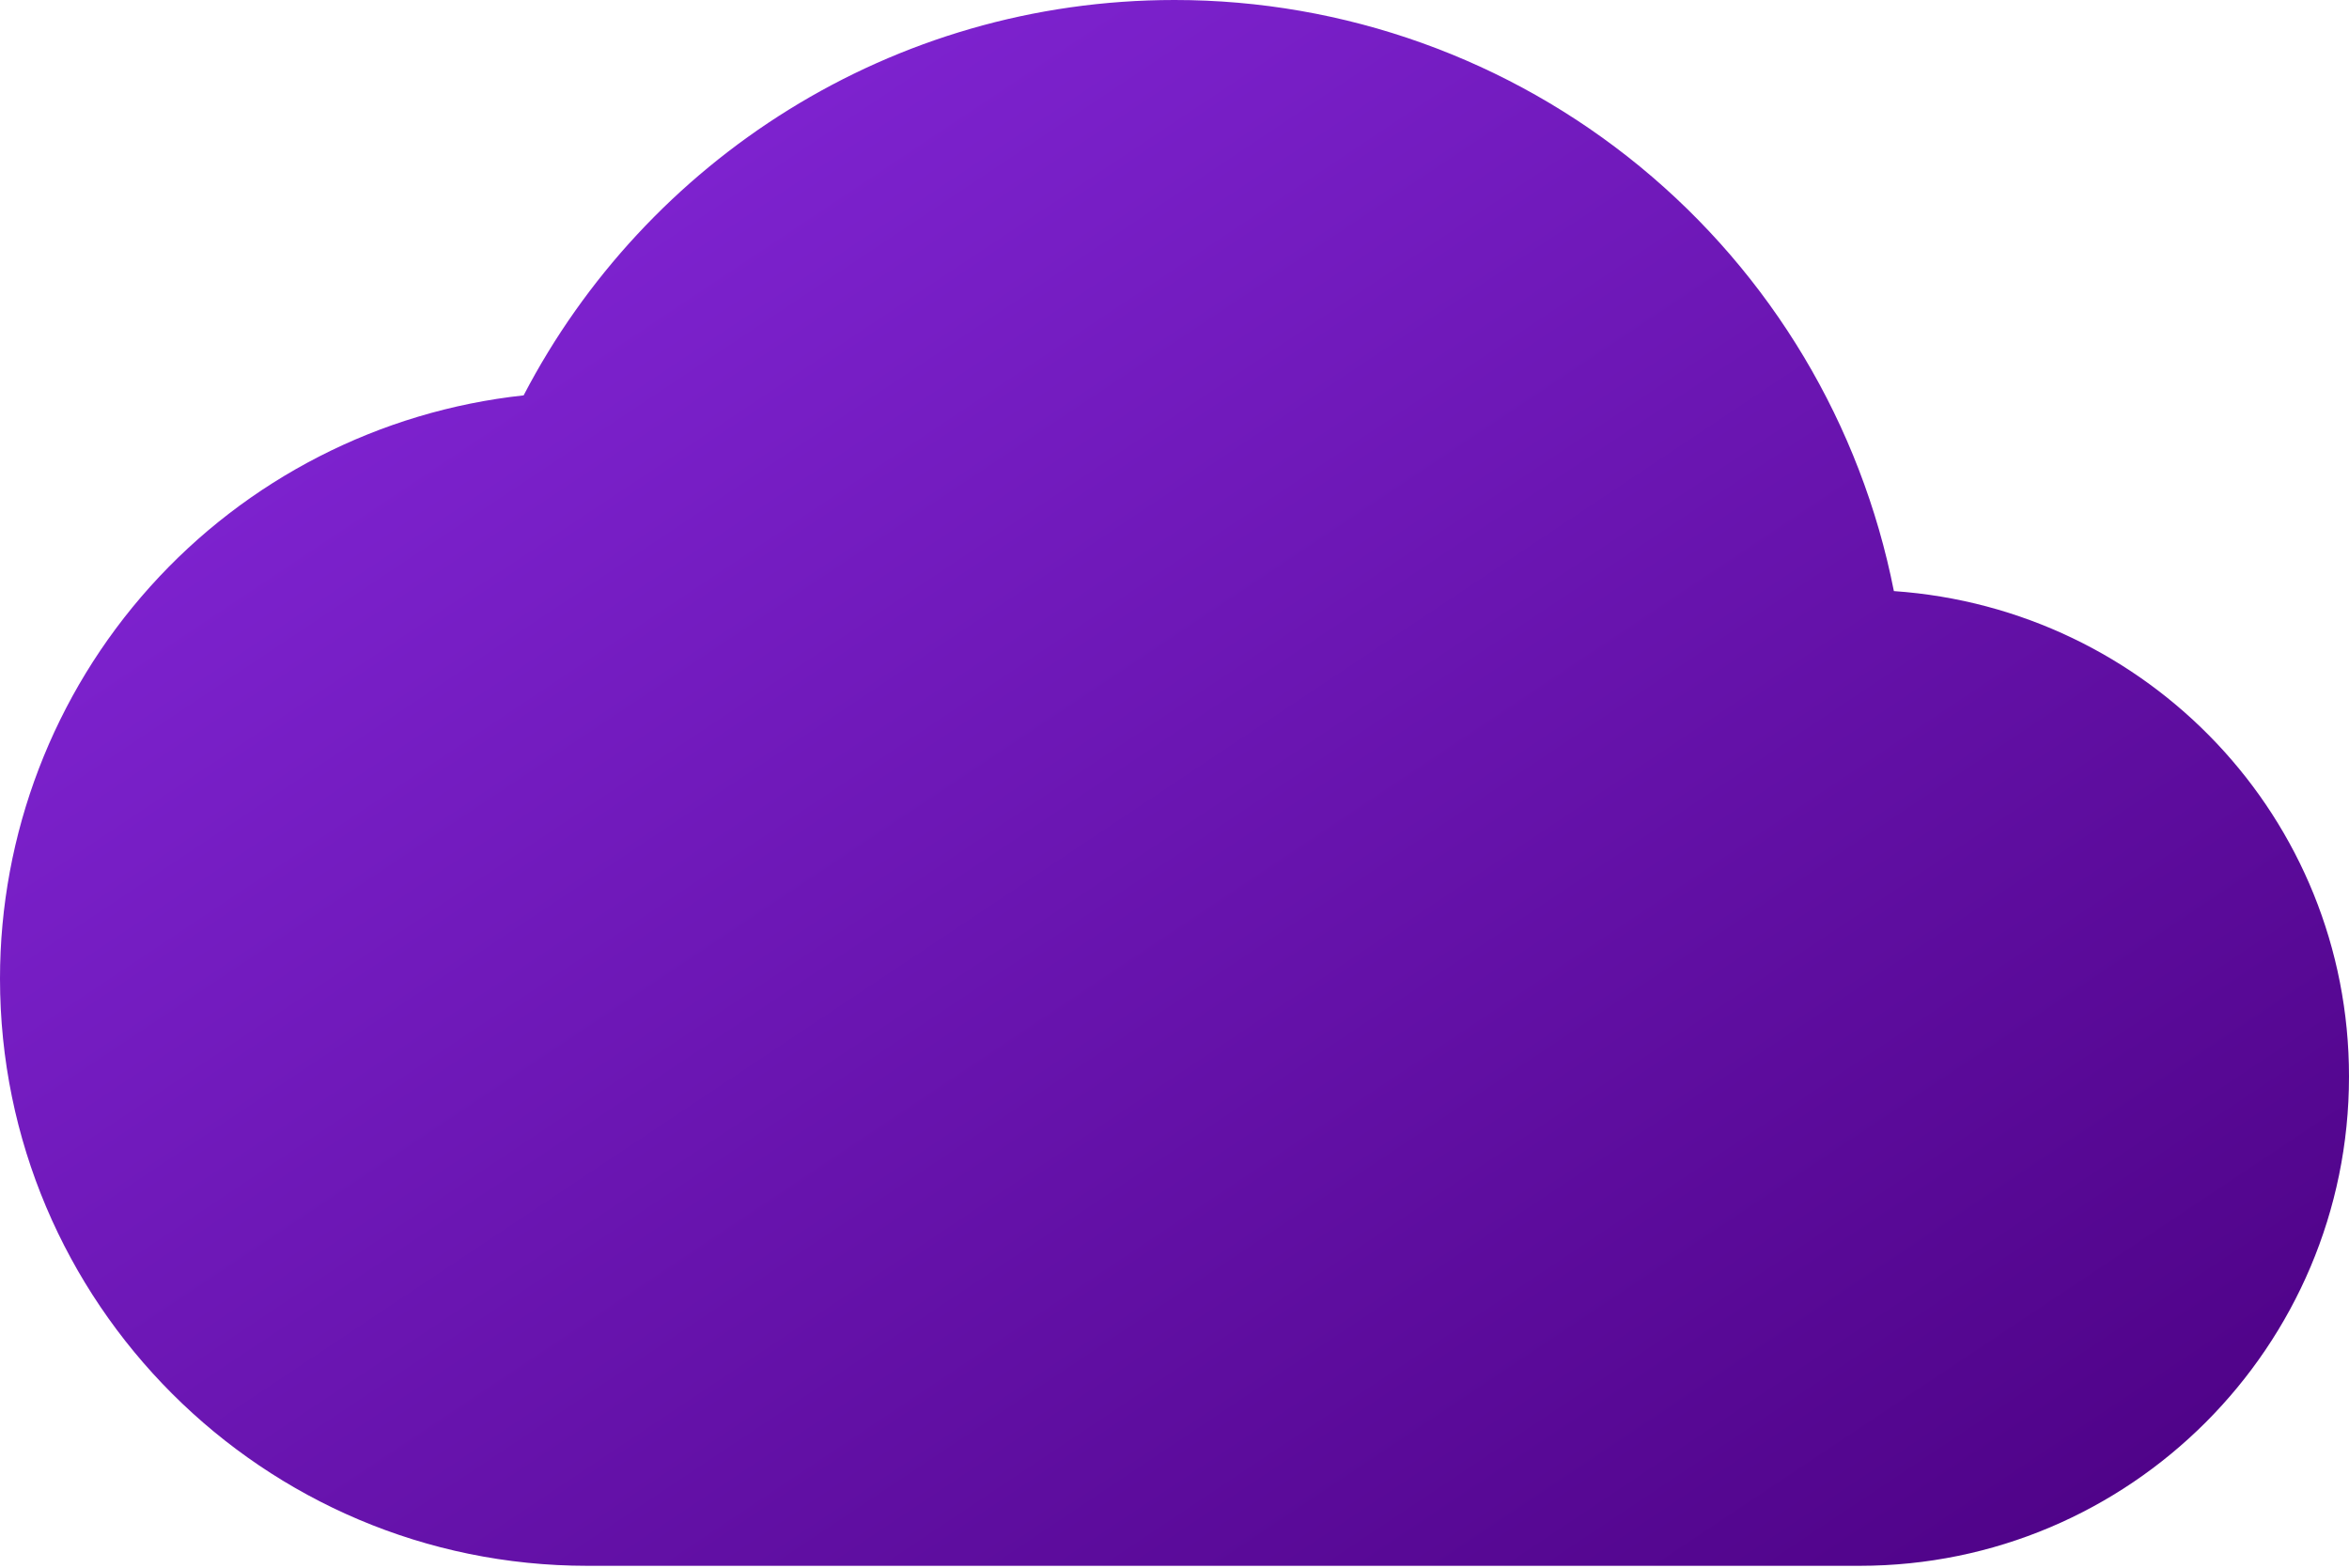
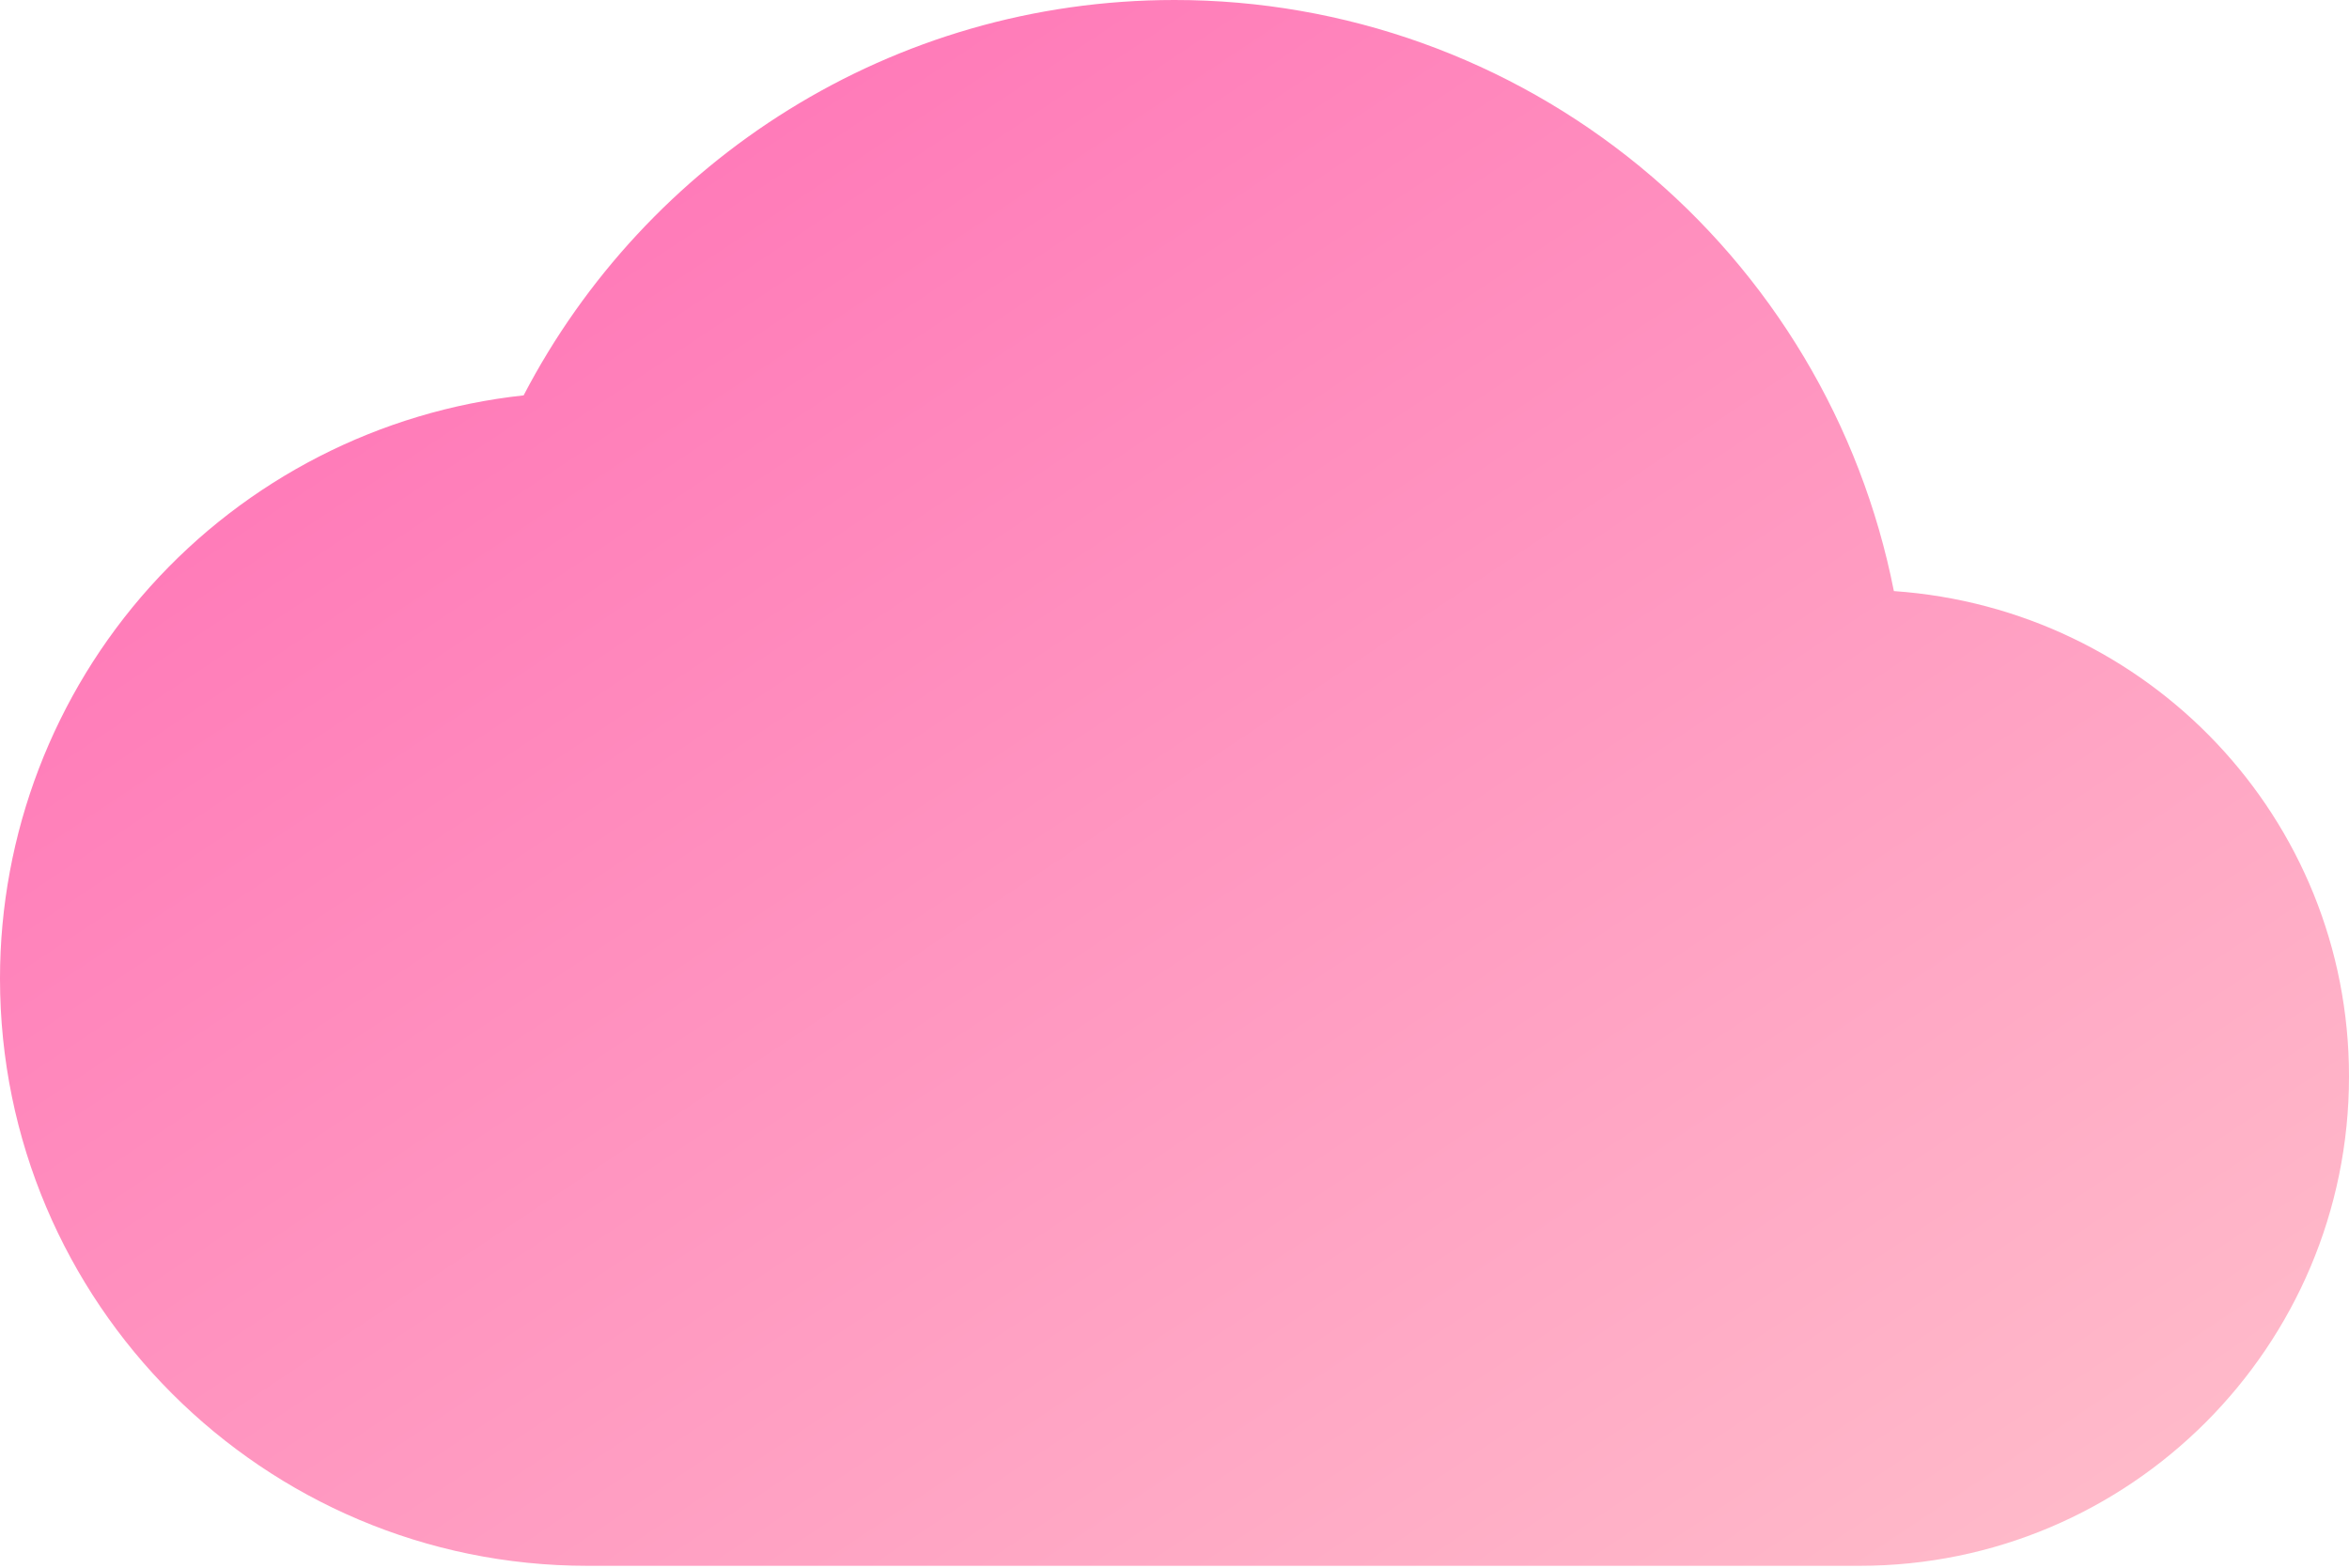
<svg xmlns="http://www.w3.org/2000/svg" width="854" height="570" viewBox="0 0 854 570" fill="none">
  <defs>
    <linearGradient id="cloudGradient" x1="0%" y1="0%" x2="100%" y2="100%">
-       <stop offset="0%" style="stop-color:#8A2BE2;stop-opacity:1" />
-       <stop offset="100%" style="stop-color:#4B0082;stop-opacity:1" />
+       <stop offset="0%" style="stop-color:#FF69B4;stop-opacity:1" />
+       <stop offset="100%" style="stop-color:#FFC0CB;stop-opacity:1" />
    </linearGradient>
  </defs>
  <path d="M688.537 214.923C676.585 154.35 643.973 99.806 596.272 60.607C548.571 21.408 488.741 -0.014 427 6.82263e-06C324.164 6.82263e-06 234.85 58.357 190.371 143.757C138.072 149.408 89.706 174.188 54.567 213.334C19.427 252.479 -0.006 303.23 1.44087e-06 355.833C1.44087e-06 473.614 95.719 569.333 213.5 569.333H676.083C774.293 569.333 854 489.627 854 391.417C854 297.477 781.054 221.328 688.537 214.923Z" fill="url(#cloudGradient)" />
</svg>
